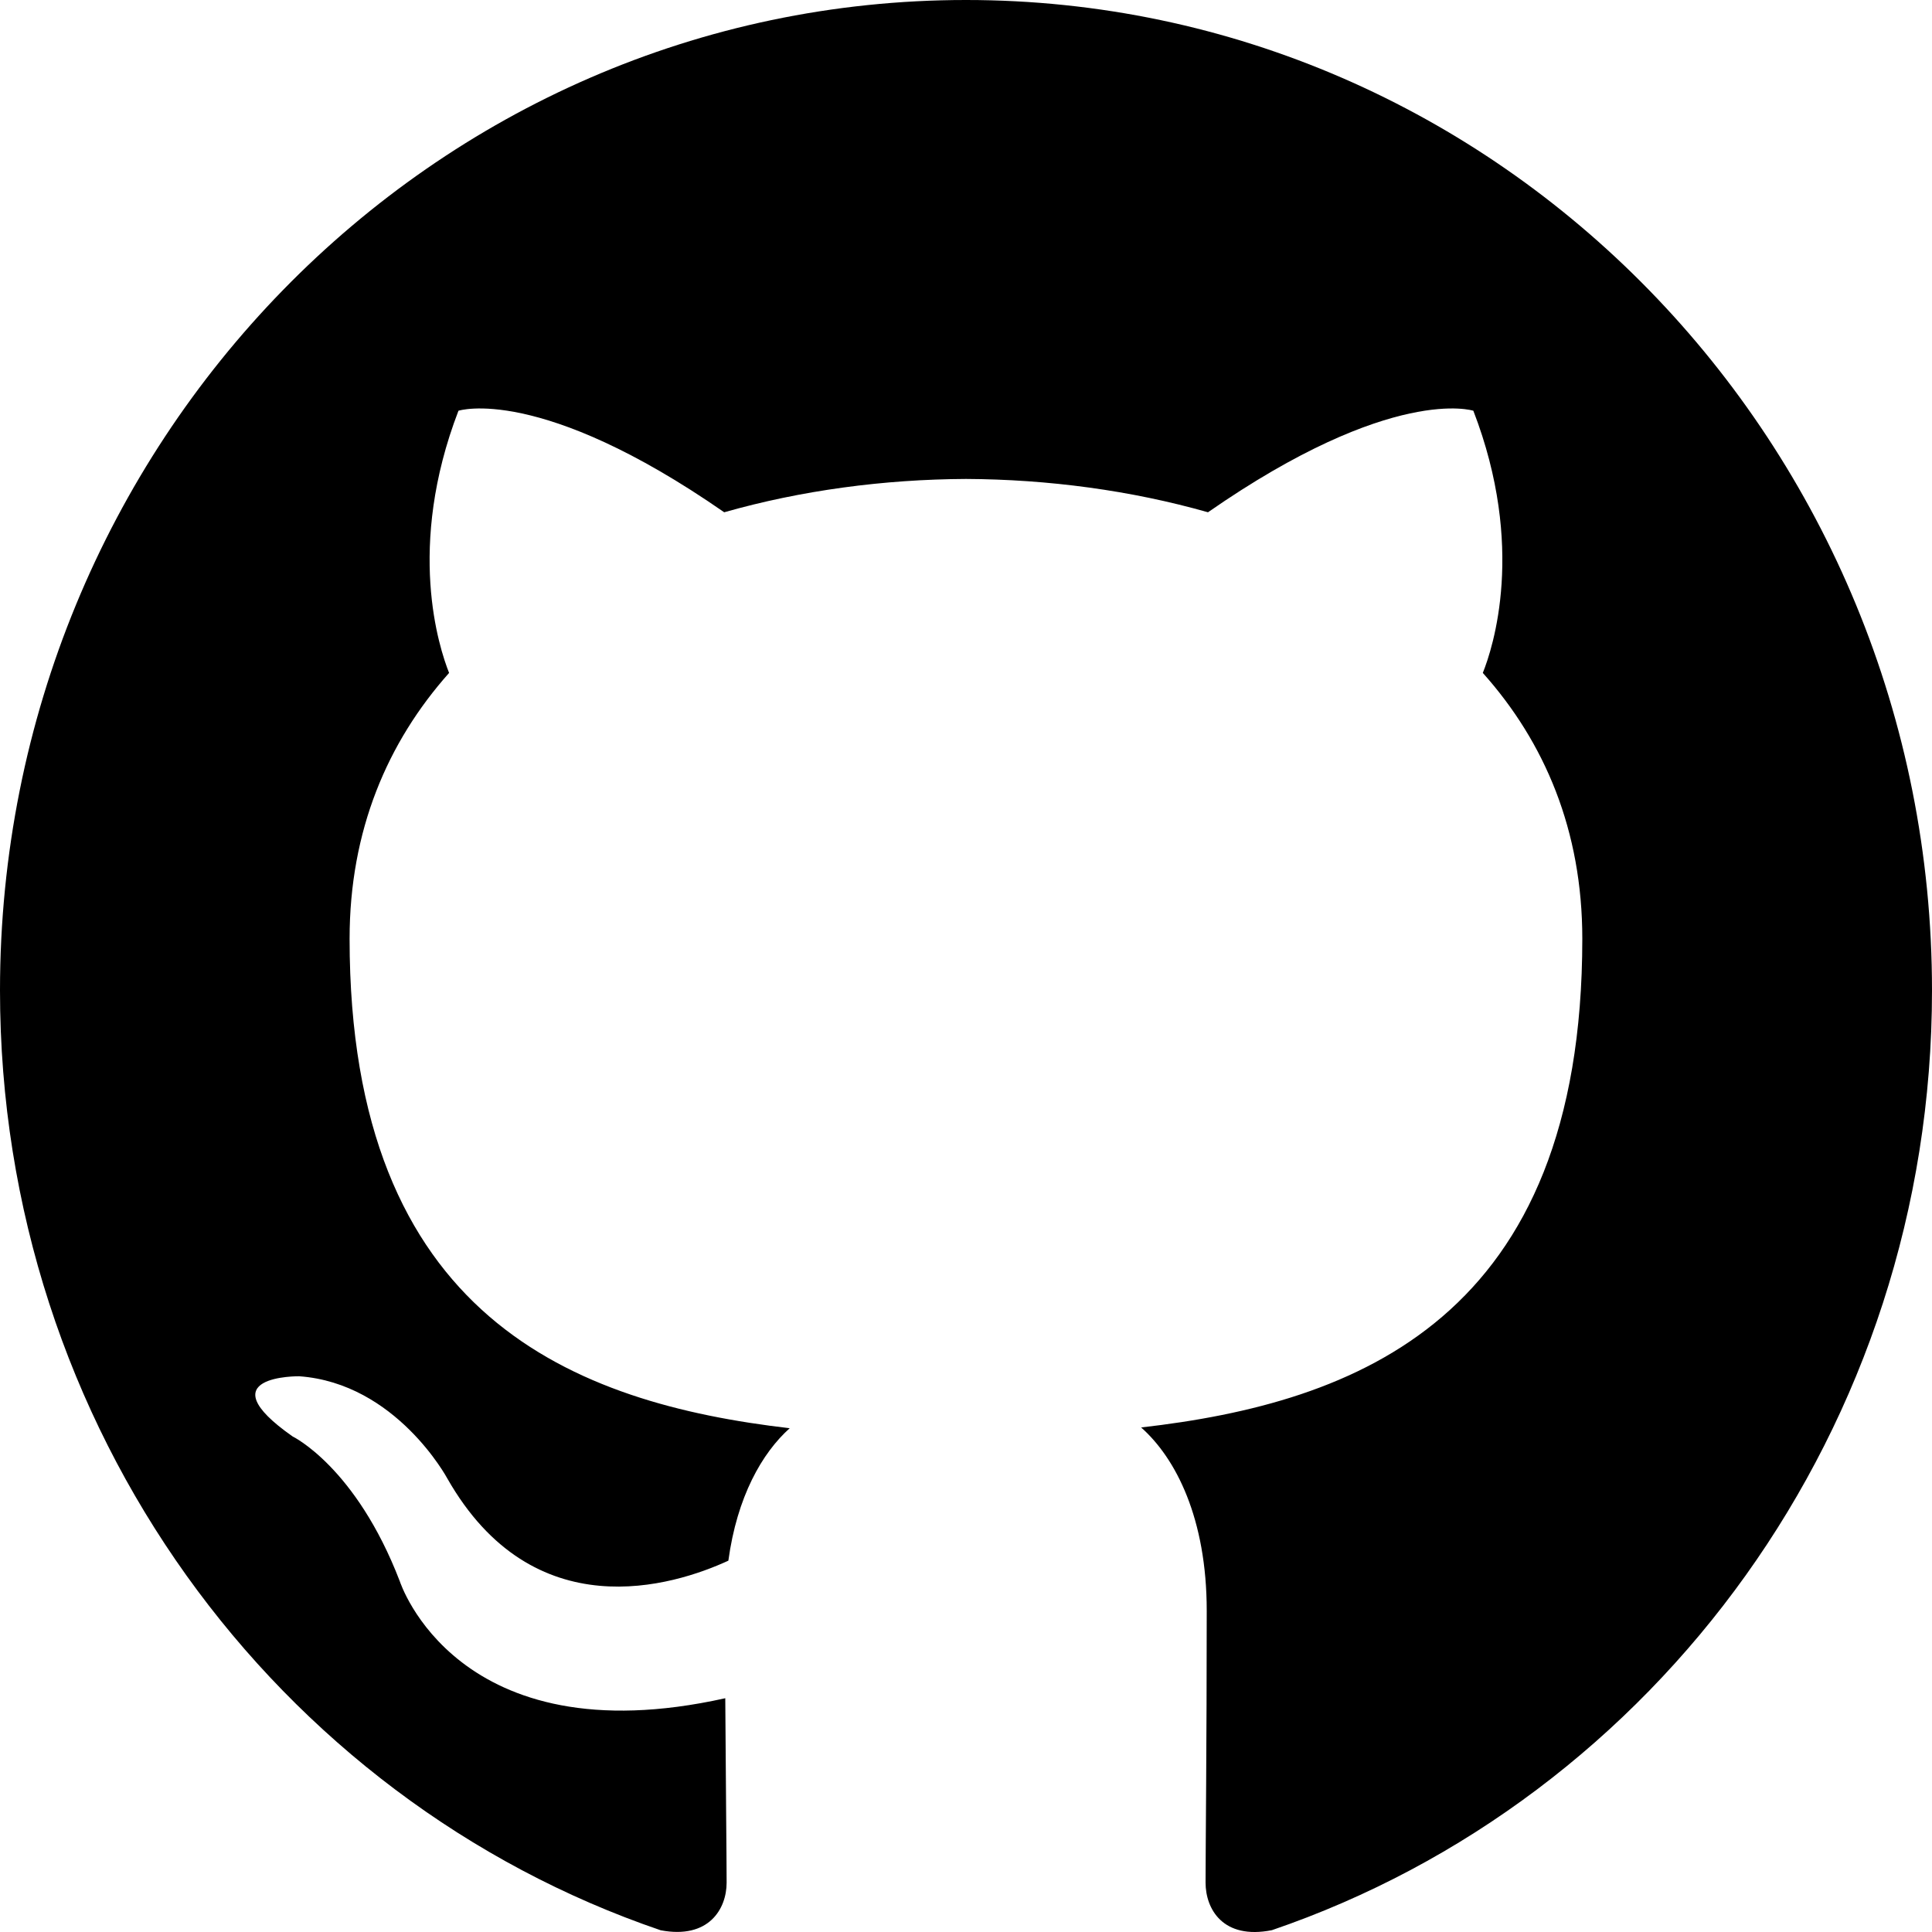
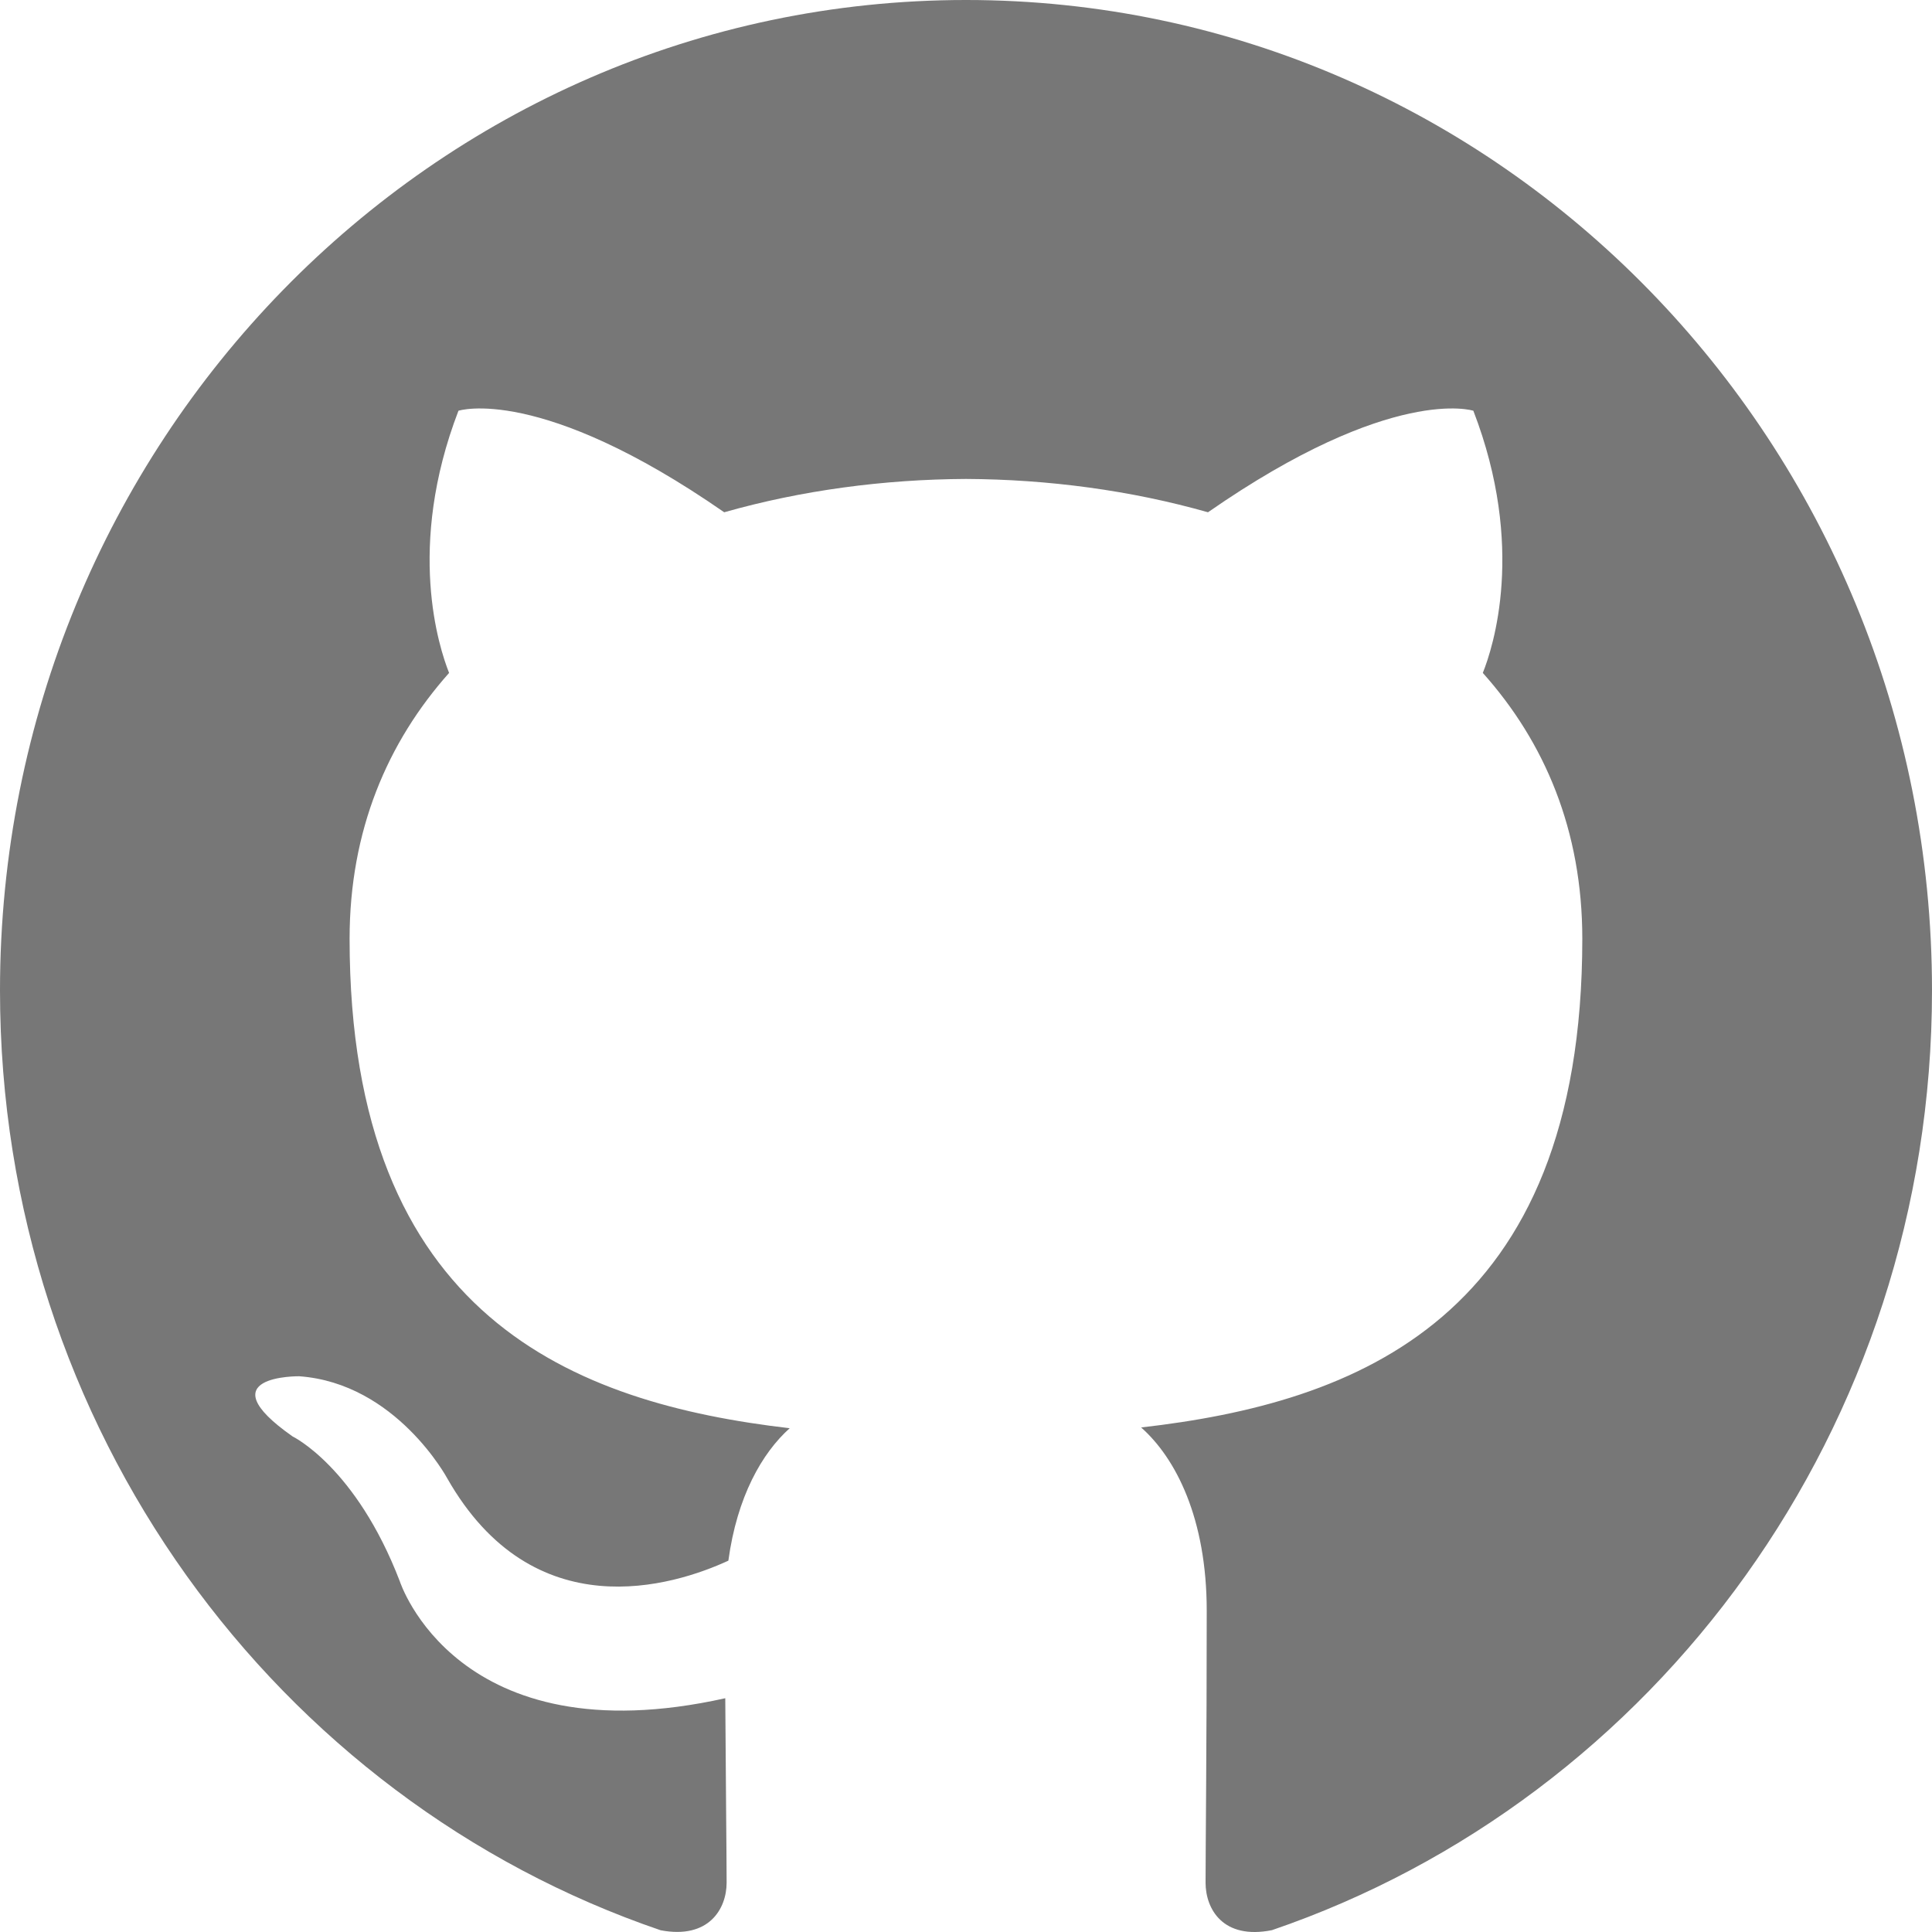
<svg xmlns="http://www.w3.org/2000/svg" width="800px" height="800px" viewBox="0 0 20 20" version="1.1">
  <defs>

</defs>
  <g id="Page-1" stroke="none" stroke-width="1" fill="none" fill-rule="evenodd">
-     <g id="Dribbble-Light-Preview" transform="translate(-140, -7559)" fill="#000000">
+     <g id="Dribbble-Light-Preview" transform="translate(-140, -7559)" fill="#777777">
      <g id="icons" transform="translate(56, 160)">
        <path d="M94,7399 C99.523,7399 104,7403.59 104,7409.253 C104,7413.782 101.138,7417.624 97.167,7418.981 C96.66,7419.082 96.48,7418.762 96.48,7418.489 C96.48,7418.151 96.492,7417.047 96.492,7415.675 C96.492,7414.719 96.172,7414.095 95.813,7413.777 C98.04,7413.523 100.38,7412.656 100.38,7408.718 C100.38,7407.598 99.992,7406.684 99.35,7405.966 C99.454,7405.707 99.797,7404.664 99.252,7403.252 C99.252,7403.252 98.414,7402.977 96.505,7404.303 C95.706,7404.076 94.85,7403.962 94,7403.958 C93.15,7403.962 92.295,7404.076 91.497,7404.303 C89.586,7402.977 88.746,7403.252 88.746,7403.252 C88.203,7404.664 88.546,7405.707 88.649,7405.966 C88.01,7406.684 87.619,7407.598 87.619,7408.718 C87.619,7412.646 89.954,7413.526 92.175,7413.785 C91.889,7414.041 91.63,7414.493 91.54,7415.156 C90.97,7415.418 89.522,7415.871 88.63,7414.304 C88.63,7414.304 88.101,7413.319 87.097,7413.247 C87.097,7413.247 86.122,7413.234 87.029,7413.87 C87.029,7413.87 87.684,7414.185 88.139,7415.37 C88.139,7415.37 88.726,7417.2 91.508,7416.58 C91.513,7417.437 91.522,7418.245 91.522,7418.489 C91.522,7418.76 91.338,7419.077 90.839,7418.982 C86.865,7417.627 84,7413.783 84,7409.253 C84,7403.59 88.478,7399 94,7399" id="github-[#142]">

</path>
      </g>
    </g>
  </g>
</svg>
